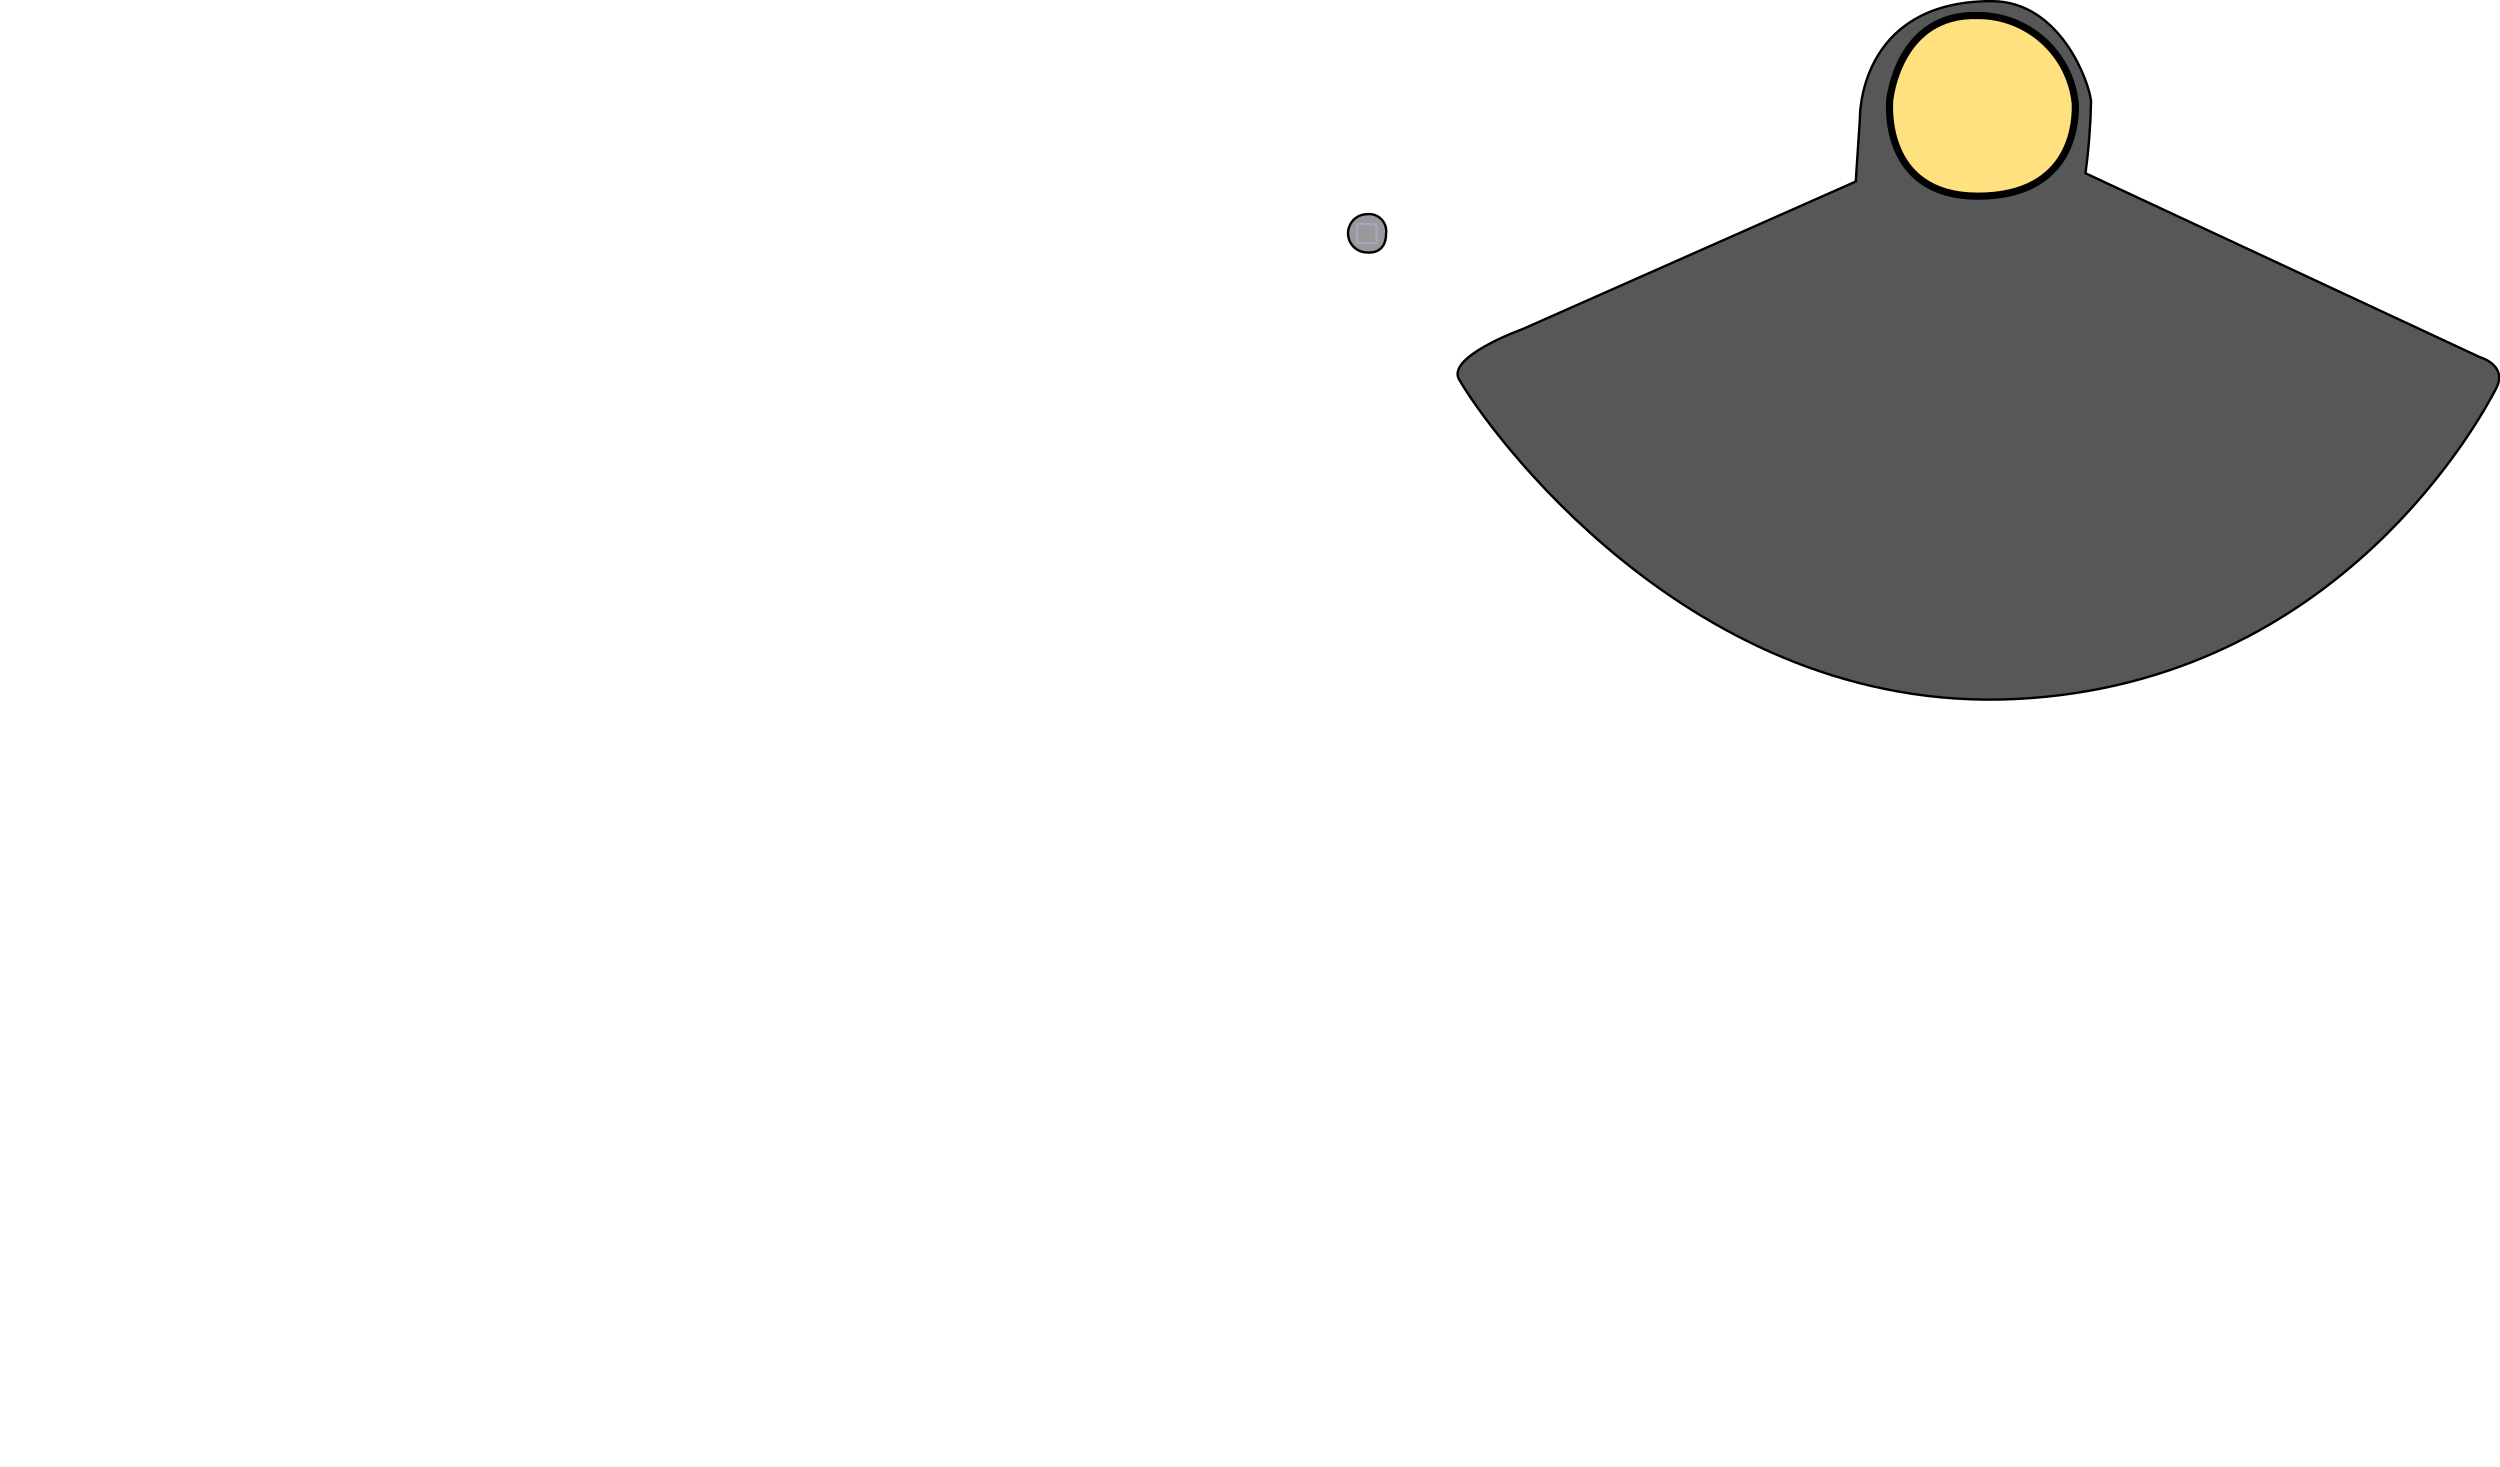
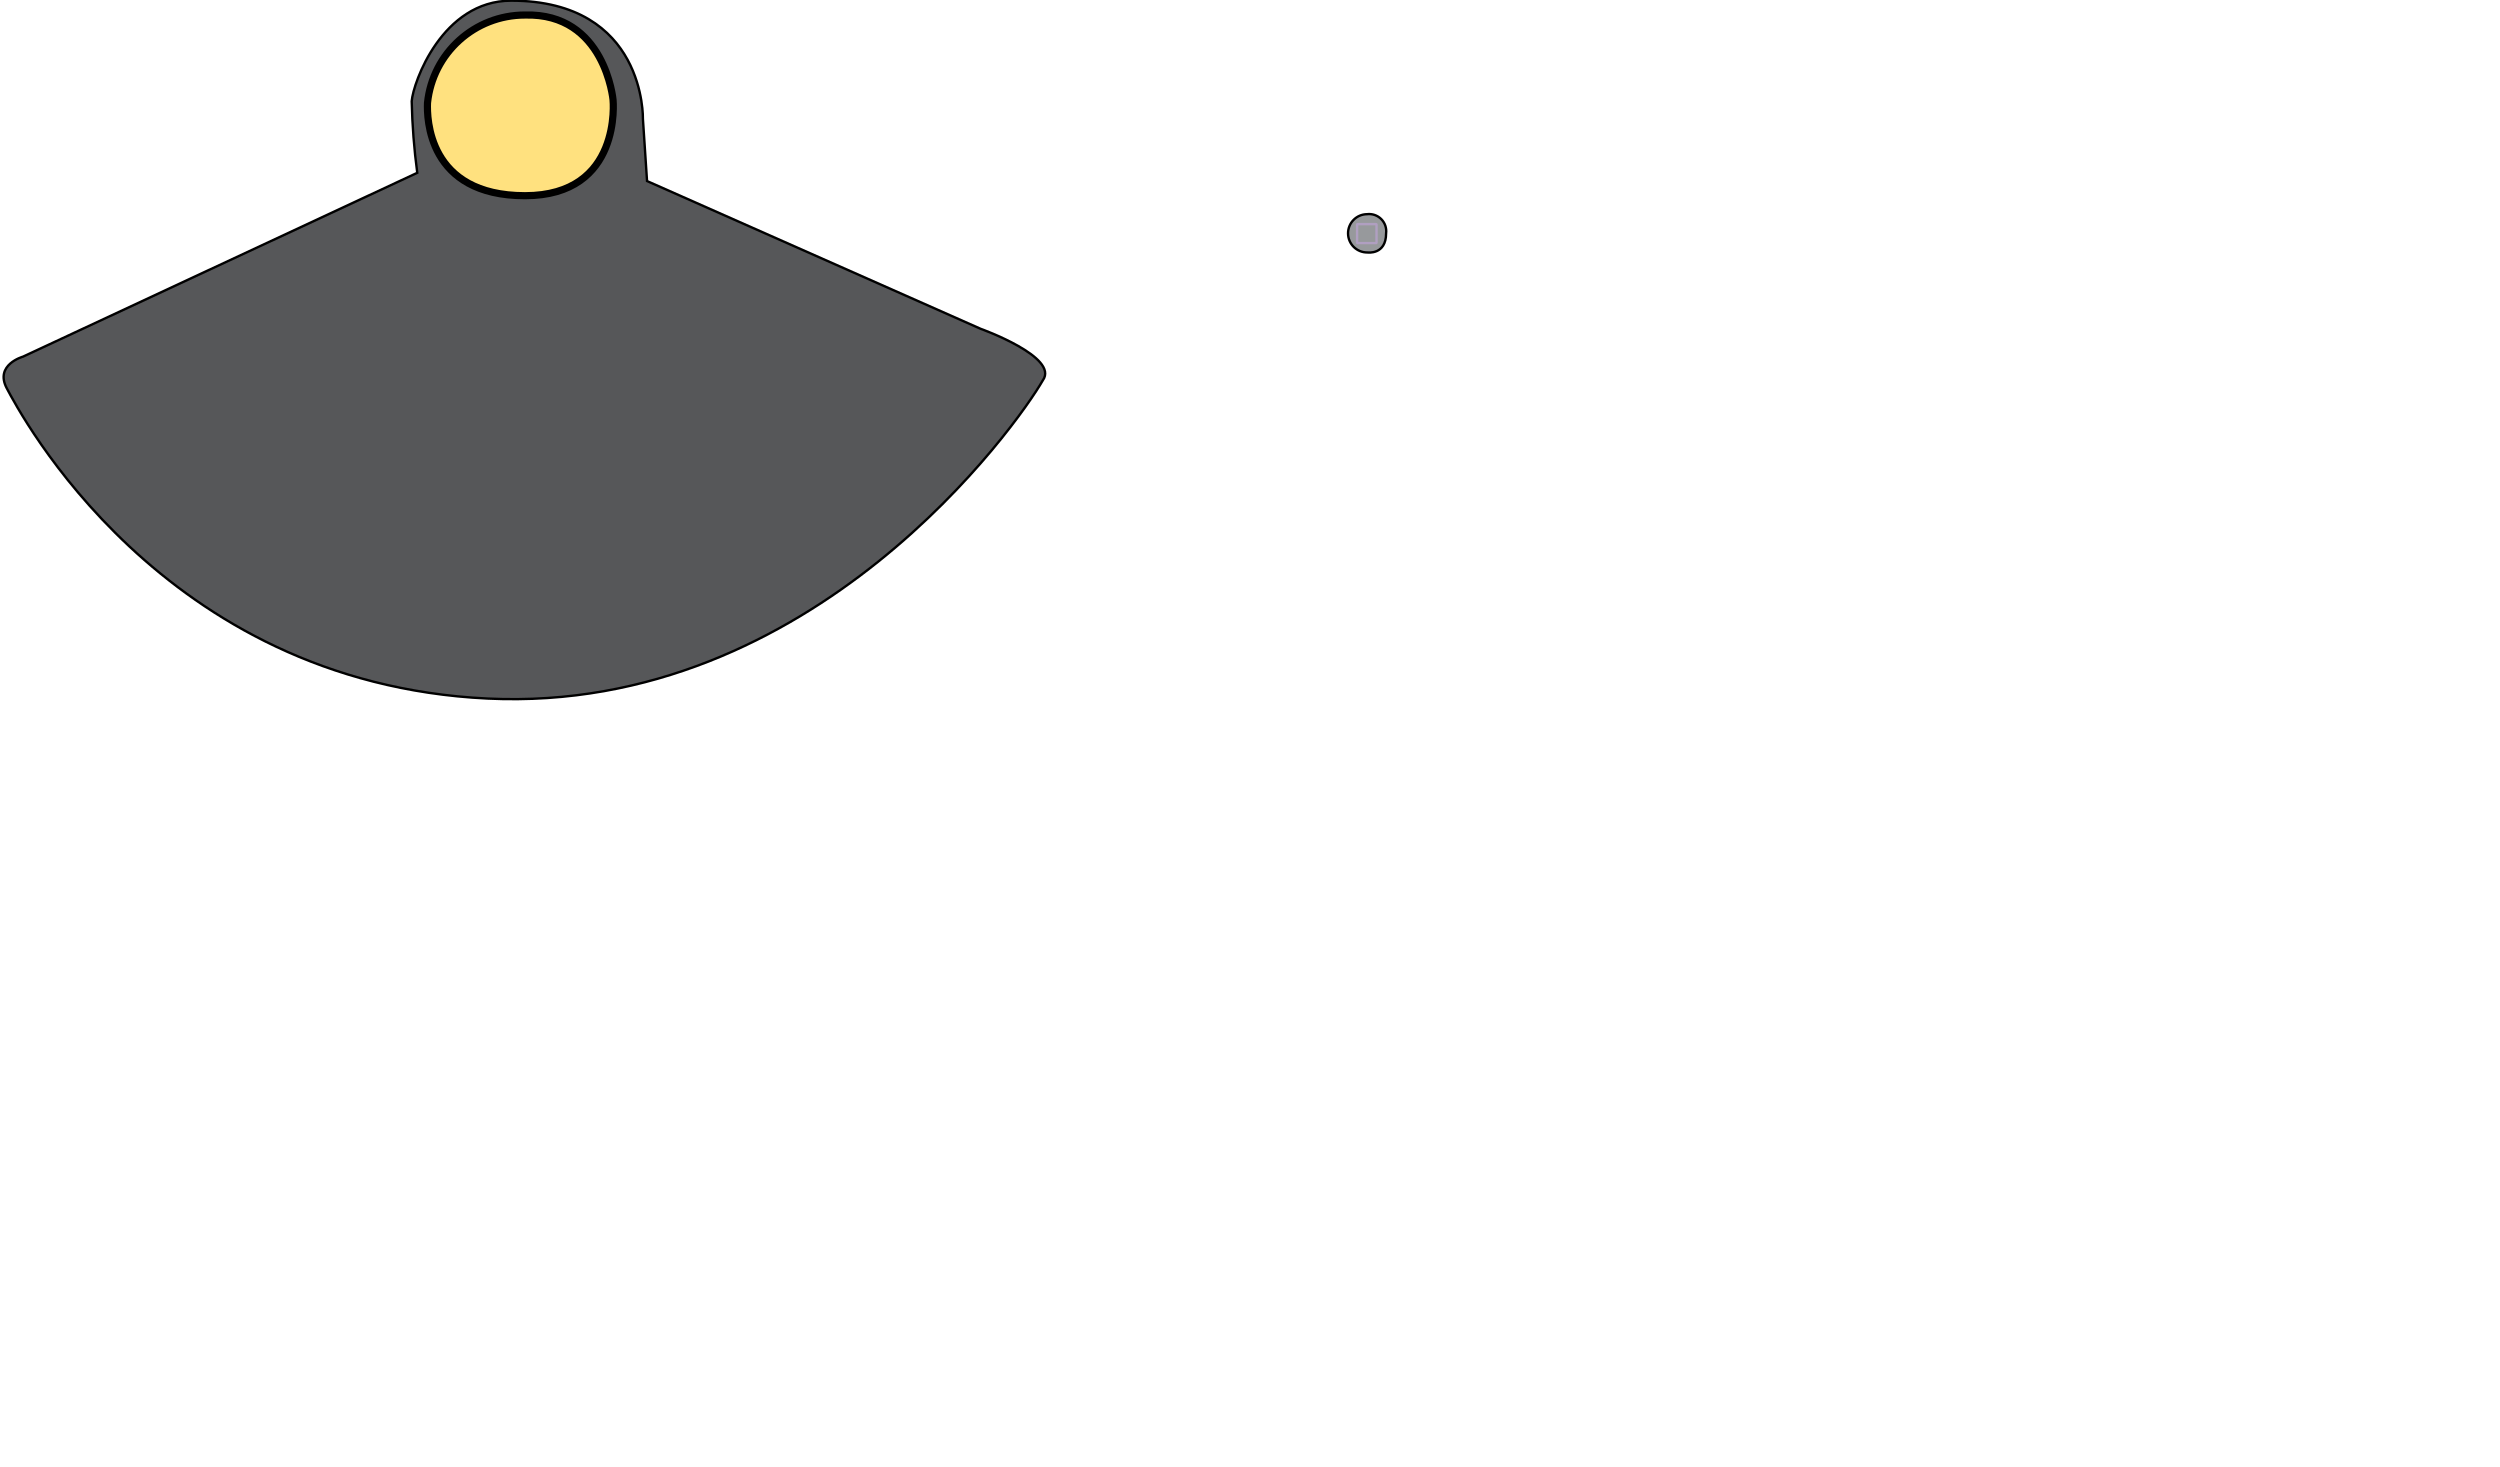
<svg xmlns="http://www.w3.org/2000/svg" version="1.1" viewBox="0 0 261.11 153.14" id="PS3DrumGH">
  <defs id="defs4">
    <style id="style2">.cls-1{fill:#333132;}.cls-1,.cls-10,.cls-2,.cls-3,.cls-4,.cls-5,.cls-6,.cls-7,.cls-8,.cls-9{stroke:#000;}.cls-1,.cls-10,.cls-11,.cls-12,.cls-13,.cls-14,.cls-15,.cls-16,.cls-17,.cls-18,.cls-2,.cls-3,.cls-4,.cls-5,.cls-6,.cls-7,.cls-8,.cls-9{stroke-miterlimit:10;}.cls-1,.cls-10,.cls-9{stroke-width:0.75px;}.cls-2{fill:#393839;}.cls-11,.cls-12,.cls-13,.cls-14,.cls-15,.cls-16,.cls-17,.cls-2,.cls-3,.cls-4,.cls-5,.cls-6,.cls-7,.cls-8{stroke-width:0.25px;}.cls-3{fill:#97999c;}.cls-4{fill:#302e2f;}.cls-5{fill:#565759;}.cls-6{fill:#cc493a;}.cls-7{fill:#496fb6;}.cls-8{fill:#46a07c;}.cls-9{fill:#db6f4b;}.cls-10{fill:#ffe17f;}.cls-11,.cls-12,.cls-13,.cls-14{fill:none;}.cls-11{stroke:#717a8d;}.cls-12{stroke:#9f5553;}.cls-13{stroke:#2ea081;}.cls-14{stroke:#b09fc1;}.cls-15{fill:#2d2a2b;}.cls-15,.cls-16,.cls-17,.cls-18{stroke:#231f20;}.cls-16,.cls-18{fill:#464547;}.cls-17{fill:#86888a;}.cls-18{stroke-width:0.1px;}</style>
  </defs>
  <g id="gx">
-     <path class="cls-5" d="M220,23.14l41.18,19.2s3,.84,1.69,3.31-16.1,30.77-50.21,32.4-55.42-28.72-58-33.24c-1.75-2.42,6.5-5.38,6.5-5.38L196,24l.43-6.48S196.1,5.16,210.19,5.16c7.21,0,10.24,8.55,10.39,10.5A67.22,67.22,0,0,1,220,23.14Z" transform="translate(-2.18 -5.04)" id="path34" />
-     <path class="cls-10" d="M199.55,15.53s-1,10,9.2,10,10.24-8.16,10.18-9.69a10.23,10.23,0,0,0-10.18-9.18C200.37,6.42,199.55,15.53,199.55,15.53Z" transform="translate(-2.18 -5.04)" id="path38" />
+     <path style="fill:#565759;stroke:#000000;stroke-width:0.25px;stroke-miterlimit:10" class="cls-5" d="m 43.58,18.05 -41.18,19.2 c 0,0 -3,0.84 -1.69,3.31 1.31,2.47 16.1,30.77 50.21,32.4 C 85.03,74.59 106.34,44.24 108.92,39.72 c 1.75,-2.42 -6.5,-5.38 -6.5,-5.38 L 67.58,18.91 67.15,12.43 c 0,0 0.33,-12.36 -13.76,-12.36 -7.21,0 -10.24,8.55 -10.39,10.5 a 67.22,67.22 0 0 0 0.58,7.48 z" id="path34" />
+     <path style="fill:#ffe17f;stroke:#000000;stroke-width:0.75px;stroke-miterlimit:10" class="cls-10" d="m 64.03,10.44 c 0,0 1,10 -9.2,10 -10.2,0 -10.24,-8.16 -10.18,-9.69 a 10.23,10.23 0 0 1 10.18,-9.18 C 63.21,1.33 64.03,10.44 64.03,10.44 Z" id="path38" />
    <path class="cls-3" d="M145,31.41s1.95.28,1.95-2a1.79,1.79,0,0,0-2-2,2,2,0,1,0,.05,4Z" transform="translate(-2.18 -5.04)" id="path46" />
    <rect class="cls-14" x="141.74" y="23.41" width="2.03" height="1.98" rx="0.03" id="rect56" />
  </g>
</svg>
